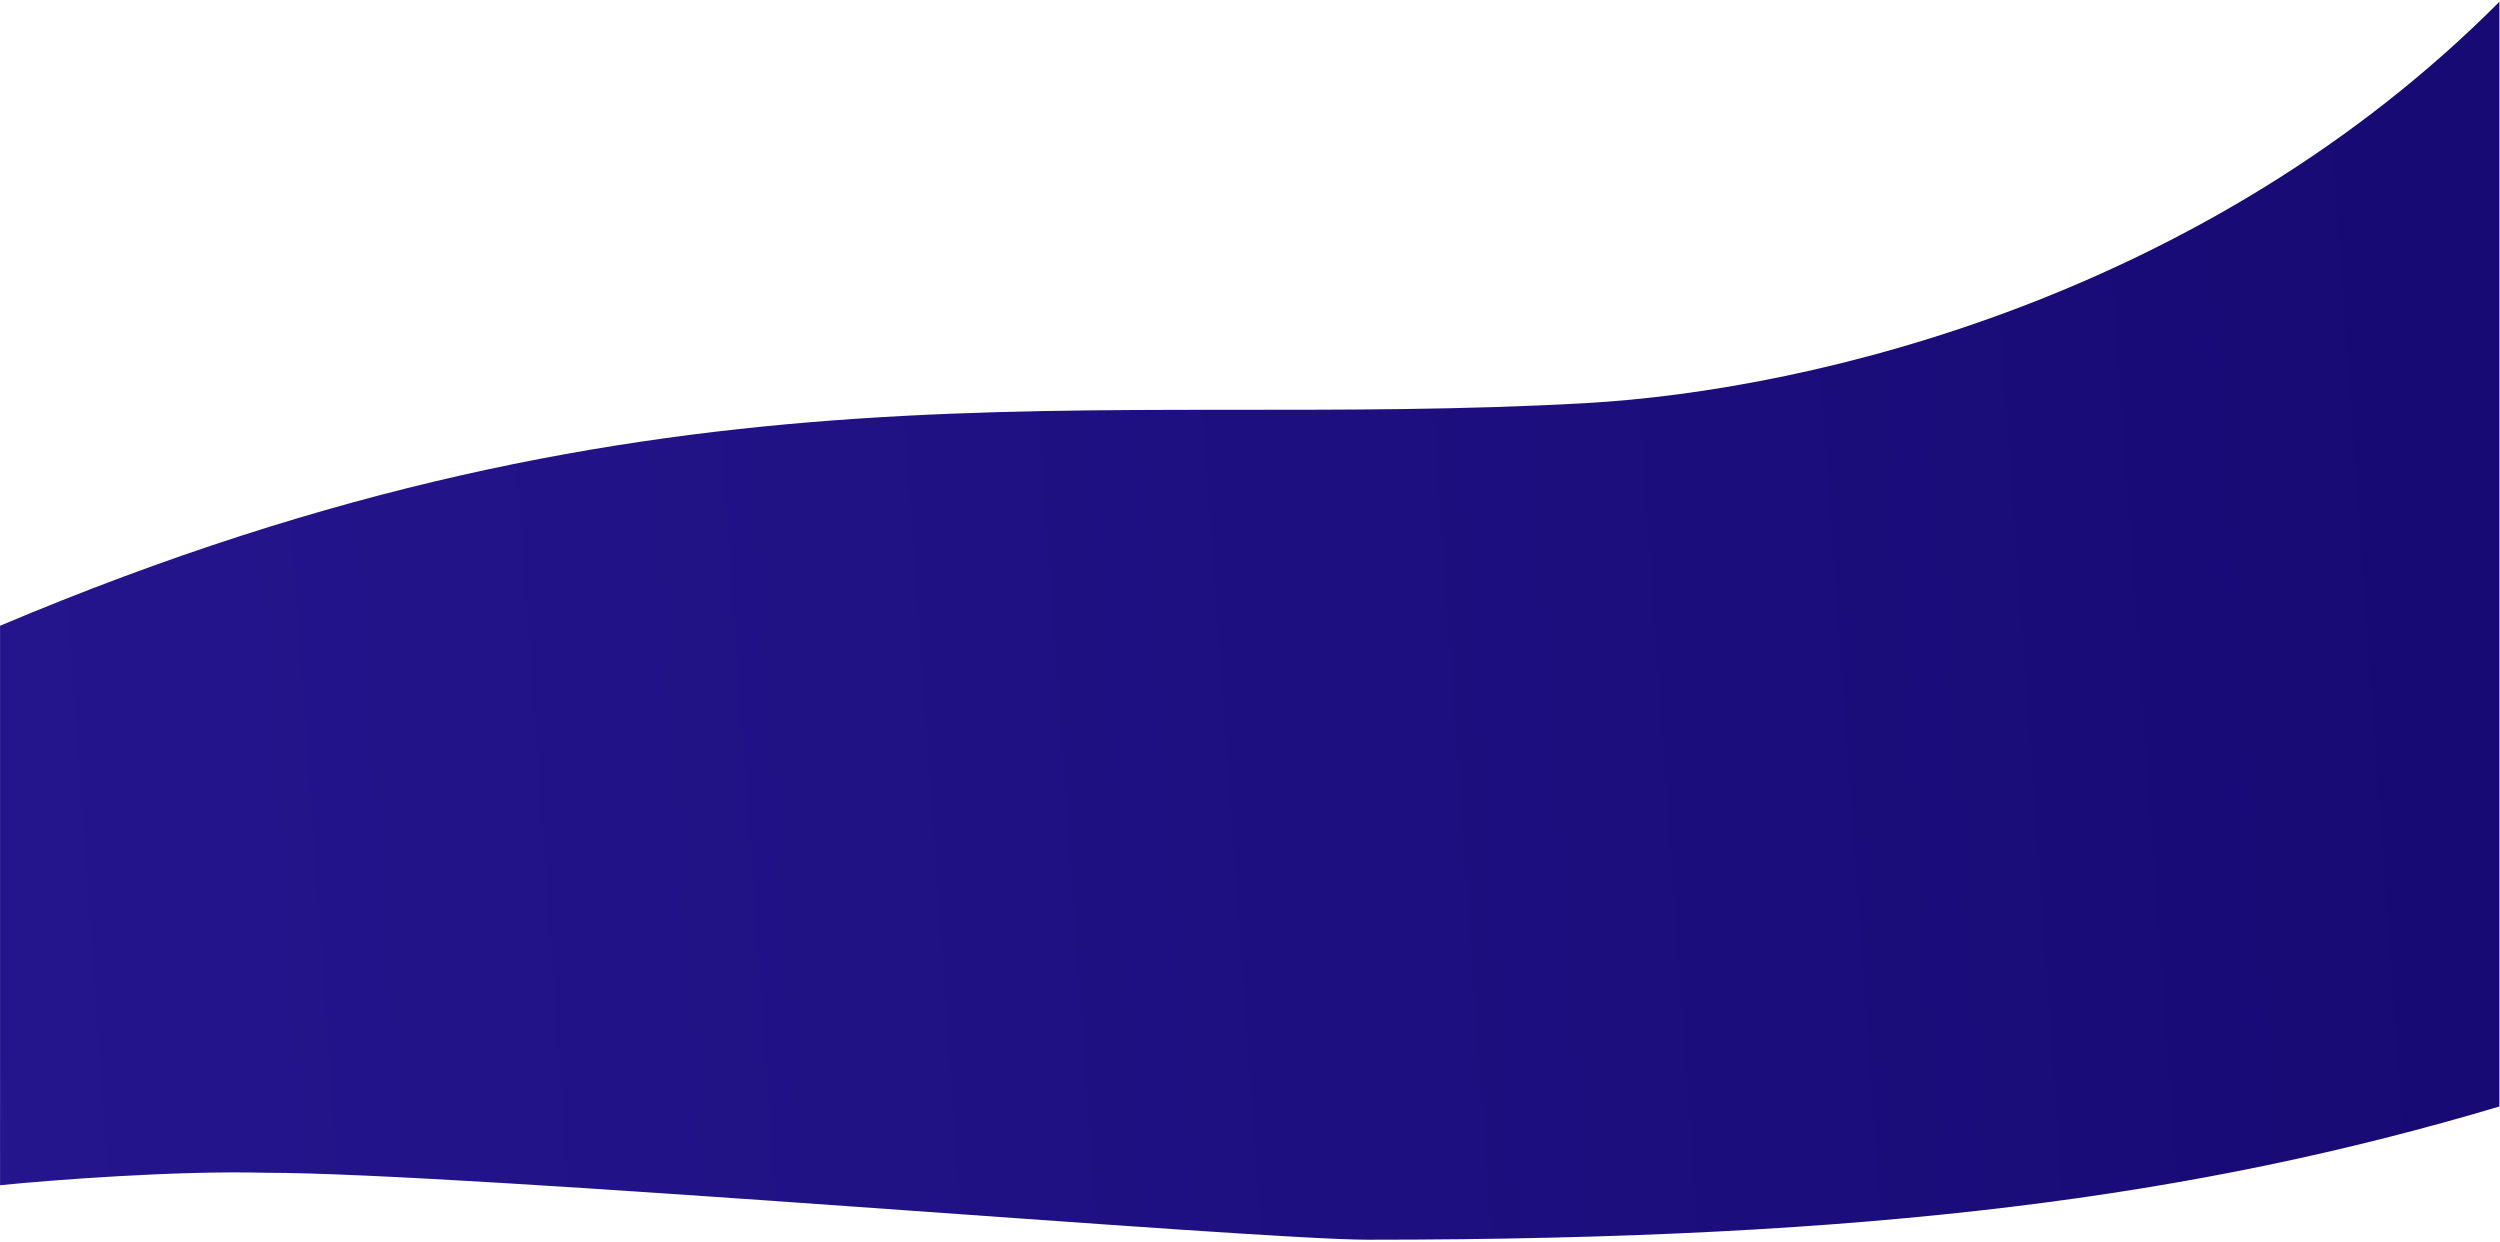
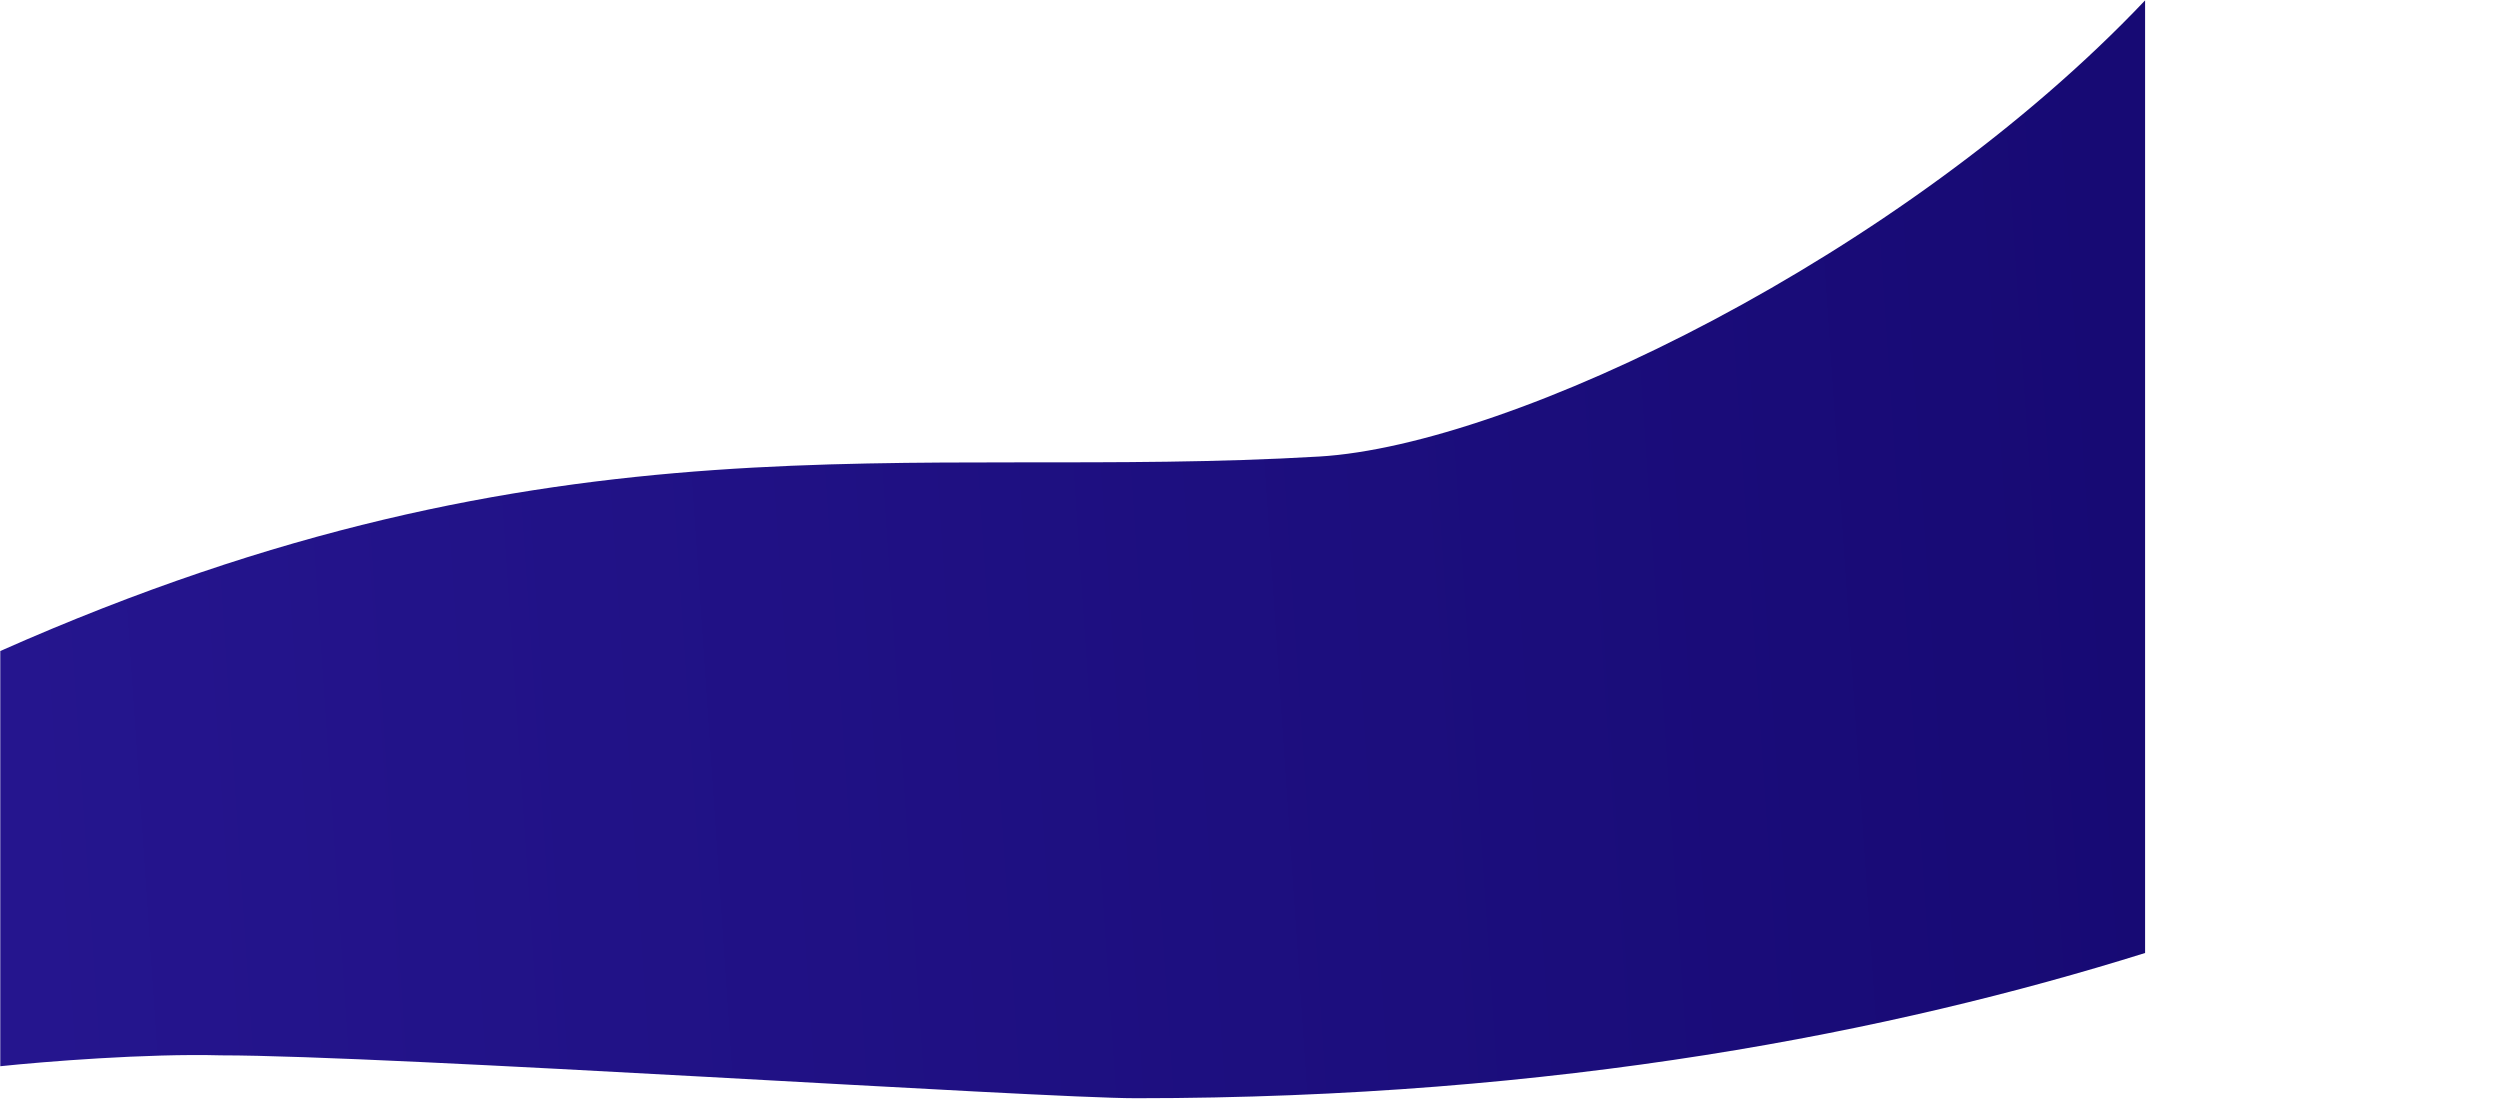
- <svg xmlns="http://www.w3.org/2000/svg" width="751" height="373" fill="none">
-   <path d="M79.775 352.298c-26.818-.704-64.347 2.199-79.76 3.739l.001-168.06c201.594-85.133 327.128-58.515 476.243-66.874C545.846 117.202 663.436 88.299 750.824.526v331.862c-90.856 27.057-187.094 40.024-339.908 40.024-34.909 0-270.802-20.114-331.141-20.114z" fill="url(#paint0_linear)" />
+ <svg xmlns="http://www.w3.org/2000/svg" width="1680" height="739" fill="none">
+   <path d="M148.622 709.198c-49.908-1.376-119.75 4.299-148.433 7.308V437.489C375.36 271.11 608.982 323.13 886.488 306.793 1015.99 299.169 1278.87 171.798 1441.5.26v640.151c-169.09 52.88-393.67 97.591-678.062 97.591-64.966 0-502.522-28.804-614.816-28.804z" fill="url(#paint0_linear)" />
  <defs>
-     <linearGradient id="paint0_linear" x1="-73.816" y1="315.76" x2="750.429" y2="256.991" gradientUnits="userSpaceOnUse">
+     <linearGradient id="paint0_linear" x1="-93.174" y1="616.335" x2="1441.49" y2="512.139" gradientUnits="userSpaceOnUse">
      <stop stop-color="#261690" />
      <stop offset="1" stop-color="#170A74" />
    </linearGradient>
  </defs>
</svg>
